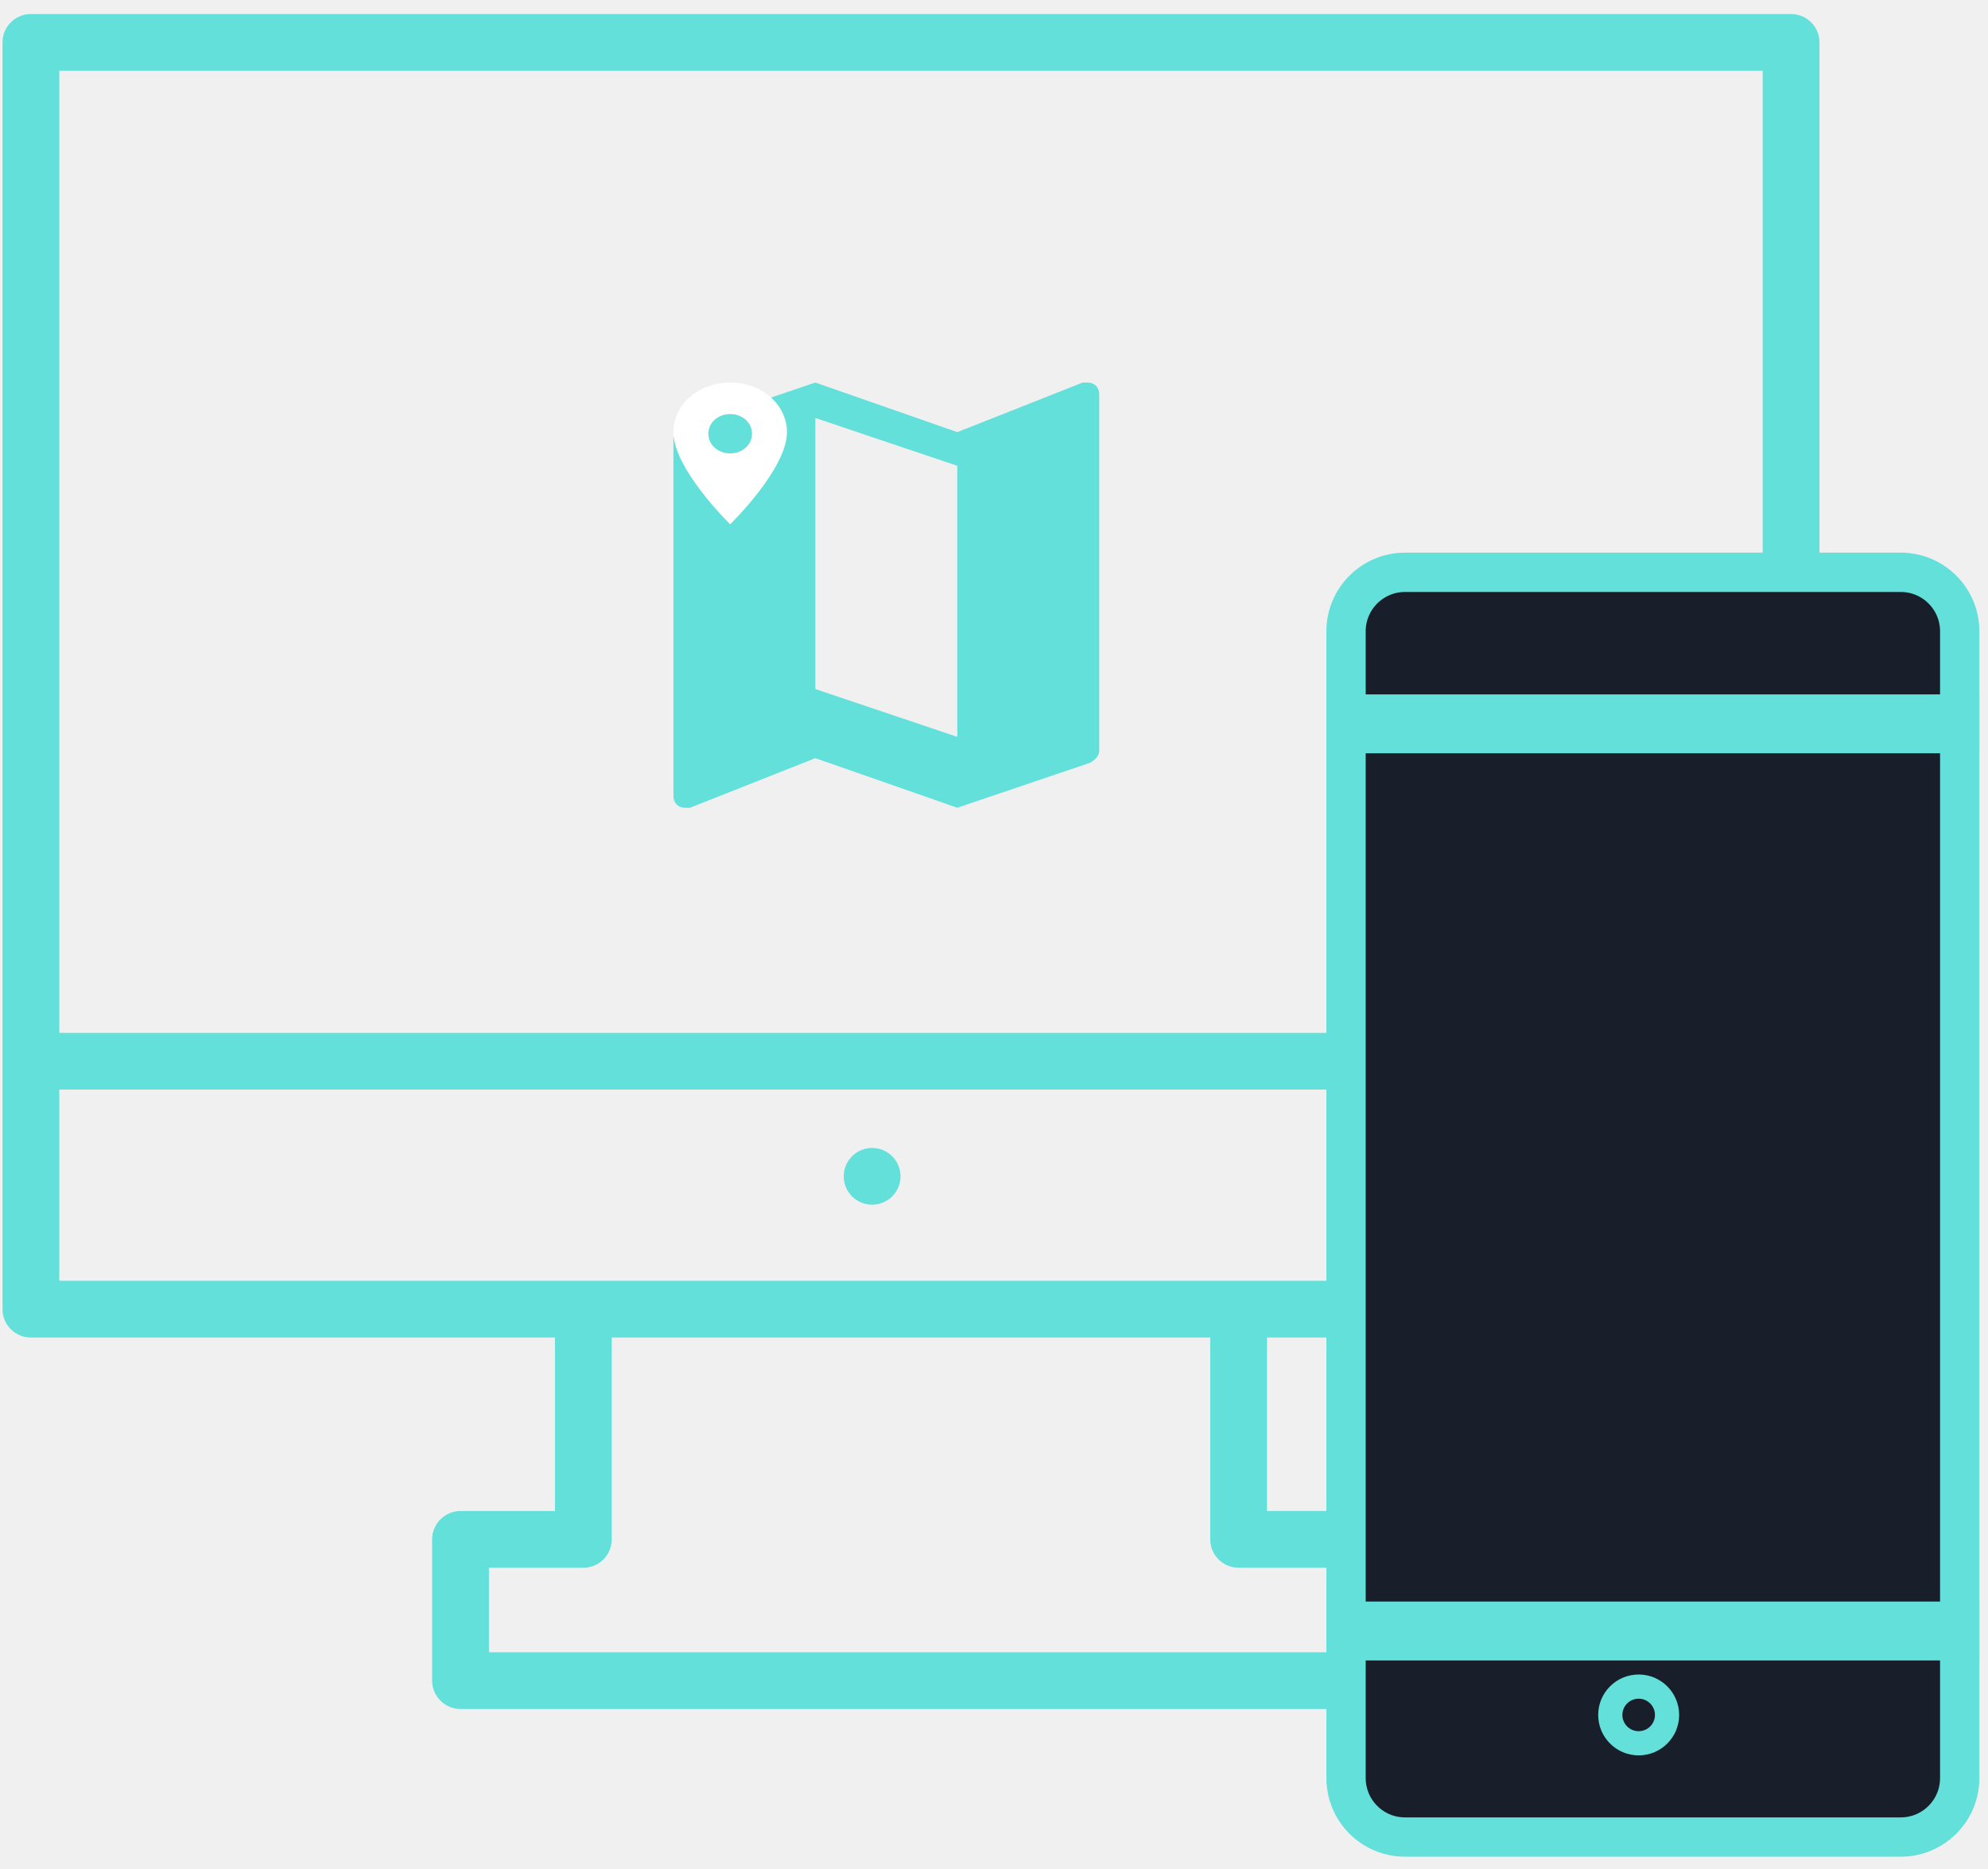
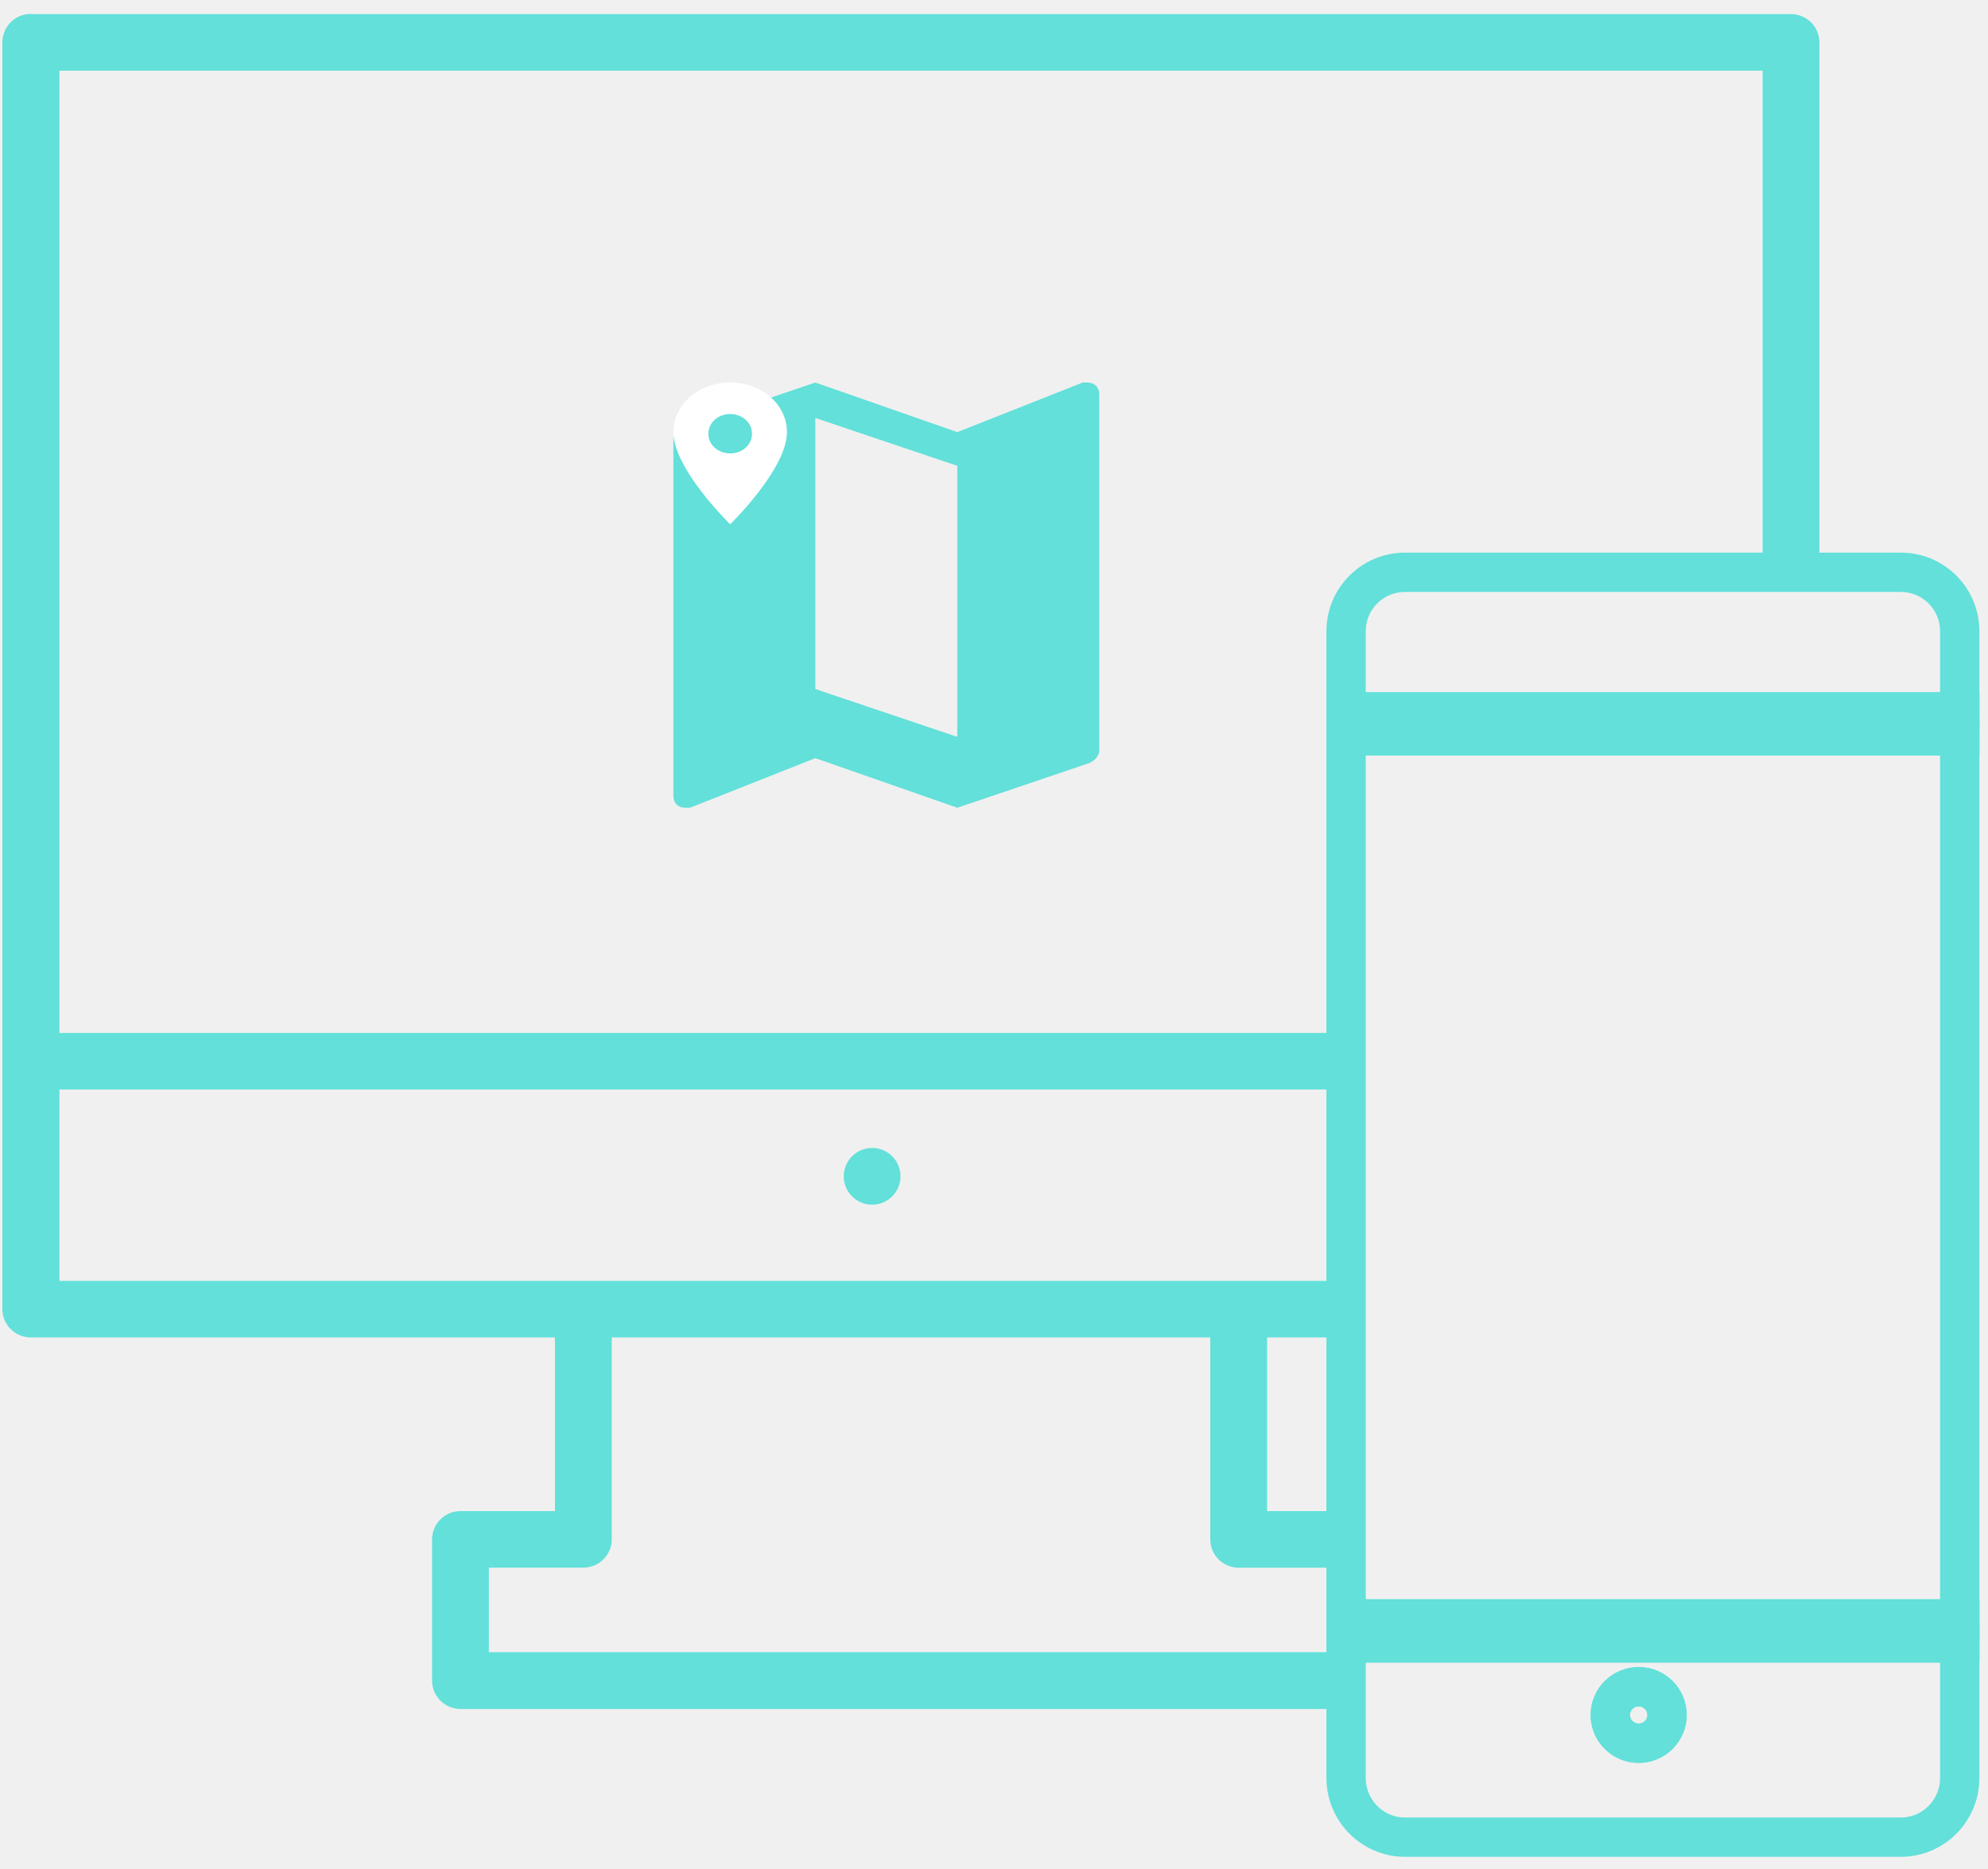
- <svg xmlns="http://www.w3.org/2000/svg" width="83" height="78">
-   <g fill="none" fill-rule="evenodd">
-     <path d="M2.476 53.466h71.117v-7.983H2.476v7.983zm49.237 11.977h3.943v3.529H20.413v-3.529h3.942c.656 0 1.185-.529 1.185-1.183v-8.427h24.988v8.427c0 .654.53 1.183 1.185 1.183zM2.476 43.116h71.117V2.95H2.476v40.165zM1.29.585C.635.585.105 1.114.105 1.768V54.65c0 .655.53 1.184 1.185 1.184h21.88v7.243h-3.943c-.655 0-1.185.532-1.185 1.184v5.895c0 .652.53 1.184 1.185 1.184h37.615c.654 0 1.185-.532 1.185-1.184V64.26c0-.652-.531-1.184-1.185-1.184h-3.944v-7.243h21.88c.655 0 1.186-.53 1.186-1.184V1.77c0-.655-.531-1.184-1.185-1.184H1.29z" fill="#62E0D9" />
-     <path d="M36.412 47.92c-.654 0-1.185.53-1.185 1.184a1.185 1.185 0 0 0 2.37 0c0-.653-.531-1.184-1.185-1.184" fill="#62E0D9" />
-     <g transform="translate(55.377 23.07)" stroke="#62E0D9">
-       <rect stroke-width="1.641" fill="#181F2B" x=".821" y=".821" width="25.621" height="52.795" rx="2.462" />
-       <path stroke-width="1.458" fill="#FFF" d="M.729 6.646h25.803v1H.729zM.729 44.515h25.803v1H.729z" />
-       <ellipse stroke-width="1.01" cx="13.038" cy="48.519" rx="1.185" ry="1.183" />
+ <svg xmlns="http://www.w3.org/2000/svg" version="1.1" id="Layer_1" x="0px" y="0px" width="83px" height="78px" viewBox="0 0 83 78" enable-background="new 0 0 83 78" xml:space="preserve">
+   <g>
+     <path fill="#62E0D9" d="M74.78,0.59H1.29V0.58c-0.66,0-1.19,0.53-1.19,1.19v52.88c0,0.649,0.53,1.18,1.19,1.18h21.88v7.25h-3.94   c-0.66,0-1.19,0.53-1.19,1.18v5.9c0,0.649,0.53,1.18,1.19,1.18H56.2v-2.76h1.83v-1H56.2v-4.5h-3.3v-7.25h3.3v-2.36H2.48V45.48H56.2   v-2.36H2.48V2.95h71.11v20.94h2.37V1.77C75.96,1.12,75.43,0.59,74.78,0.59z M25.54,64.26v-8.43h24.99v8.43   c0,0.65,0.529,1.181,1.18,1.181h3.95v3.529H20.41V65.44h3.94C25.01,65.44,25.54,64.91,25.54,64.26z M73.59,29.72v1h2.37v-1H73.59z" />
+     <path fill="#62E0D9" d="M36.412,47.92c-0.654,0-1.185,0.53-1.185,1.184c0,0.654,0.532,1.186,1.186,1.185   c0.654-0.001,1.183-0.53,1.184-1.185C37.597,48.451,37.066,47.92,36.412,47.92L36.412,47.92z" />
+     <g transform="translate(55.377 23.07)">
+       <path fill="none" stroke="#62E0D9" stroke-width="1.641" d="M26.443,3.28v3.37H0.823V3.28c0-1.36,1.1-2.46,2.46-2.46h20.7    C25.343,0.82,26.443,1.92,26.443,3.28z" />
+       <rect x="0.823" y="7.65" fill="none" stroke="#62E0D9" stroke-width="1.641" width="25.62" height="36.86" />
+       <path fill="none" stroke="#62E0D9" stroke-width="1.641" d="M0.823,45.51v5.64c0,1.36,1.1,2.471,2.46,2.471h20.7    c1.359,0,2.46-1.11,2.46-2.471v-5.64H0.823z M13.043,49.7c-0.66,0-1.189-0.529-1.189-1.18c0-0.649,0.529-1.18,1.189-1.18    c0.65,0,1.18,0.53,1.18,1.18C14.223,49.17,13.693,49.7,13.043,49.7z" />
+       <path fill="none" stroke="#62E0D9" stroke-width="1.641" d="M14.223,48.52c0,0.65-0.529,1.18-1.18,1.18    c-0.66,0-1.189-0.529-1.189-1.18c0-0.649,0.529-1.18,1.189-1.18C13.693,47.34,14.223,47.87,14.223,48.52z" />
+       <rect x="0.823" y="44.51" fill="none" stroke="#62E0D9" stroke-width="1.641" width="25.62" height="1" />
+       <rect x="0.823" y="6.65" fill="none" stroke="#62E0D9" stroke-width="1.641" width="25.62" height="1" />
+       <path fill="#FFFFFF" stroke="#62E0D9" stroke-width="1.458" d="M0.733,44.51v1h25.8v-1H0.733z M0.733,6.65v1h25.8v-1H0.733z" />
+       <path fill="none" stroke="#62E0D9" stroke-width="1.01" d="M14.223,48.52c0,0.65-0.529,1.18-1.18,1.18    c-0.66,0-1.189-0.529-1.189-1.18c0-0.649,0.529-1.18,1.189-1.18C13.693,47.34,14.223,47.87,14.223,48.52z" />
    </g>
    <g>
-       <path d="M45.4 15.969h-.197l-5.235 2.07-5.927-2.07-5.531 1.874c-.198.098-.395.197-.395.493v14.89c0 .297.197.494.494.494h.197l5.235-2.071 5.927 2.07 5.531-1.873c.198-.099.395-.296.395-.493V16.462c0-.296-.197-.493-.494-.493zM39.968 30.76l-5.927-1.997V17.448l5.927 1.997v11.316z" fill="#62E0D9" />
-       <path d="M30.485 15.969c-1.32 0-2.37.917-2.37 2.07 0 1.54 2.37 3.847 2.37 3.847s2.371-2.308 2.371-3.846c0-1.154-1.05-2.071-2.37-2.071zm0 2.958c-.51 0-.911-.361-.911-.821 0-.46.4-.822.911-.822s.912.361.912.822c0 .46-.401.821-.912.821z" fill="#FFF" />
+       <path fill="#62E0D9" d="M45.4,15.969h-0.197l-5.235,2.07l-5.927-2.07l-5.531,1.874c-0.198,0.098-0.395,0.197-0.395,0.493v14.89    c0,0.297,0.197,0.494,0.494,0.494h0.197l5.235-2.071l5.927,2.07l5.531-1.873c0.198-0.099,0.396-0.296,0.396-0.493V16.462    C45.895,16.166,45.697,15.969,45.4,15.969z M39.968,30.76l-5.927-1.997V17.448l5.927,1.997V30.76L39.968,30.76z" />
+       <path fill="#FFFFFF" d="M30.485,15.969c-1.32,0-2.37,0.917-2.37,2.07c0,1.54,2.37,3.847,2.37,3.847s2.371-2.308,2.371-3.846    C32.856,16.886,31.806,15.969,30.485,15.969L30.485,15.969z M30.485,18.927c-0.51,0-0.911-0.361-0.911-0.821    s0.4-0.822,0.911-0.822c0.511,0,0.912,0.361,0.912,0.822C31.397,18.566,30.996,18.927,30.485,18.927z" />
    </g>
  </g>
</svg>
